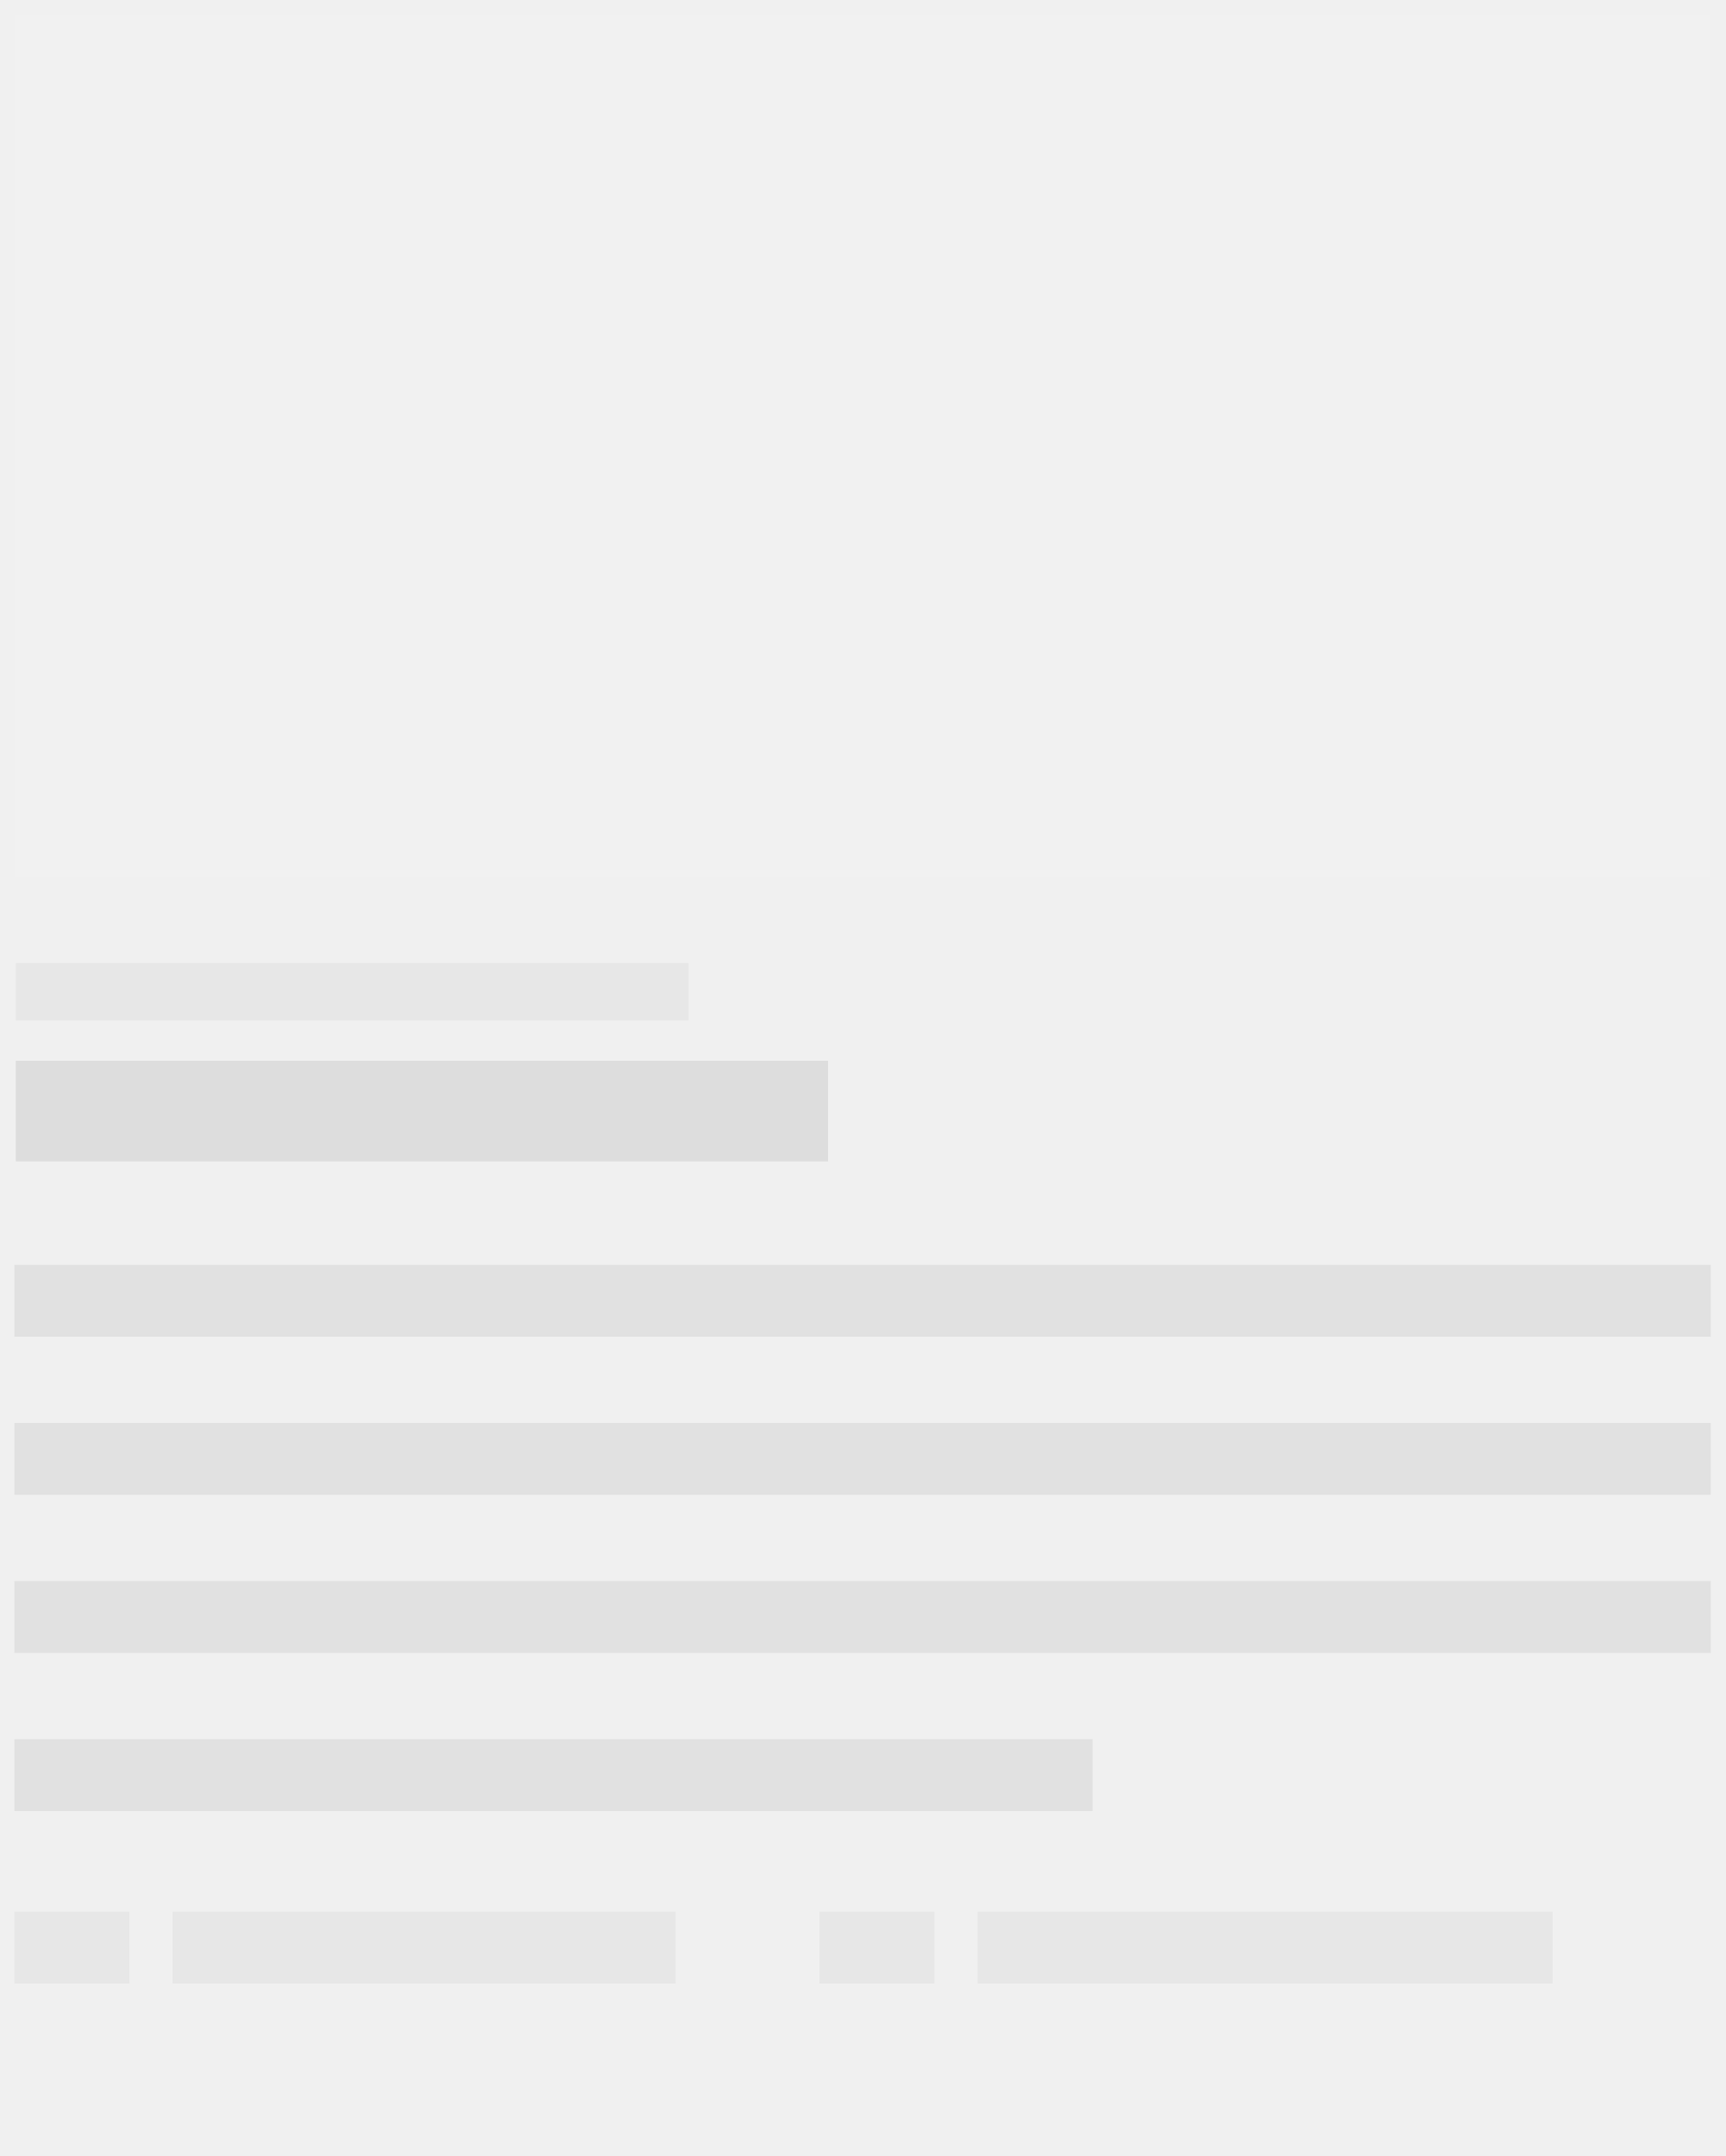
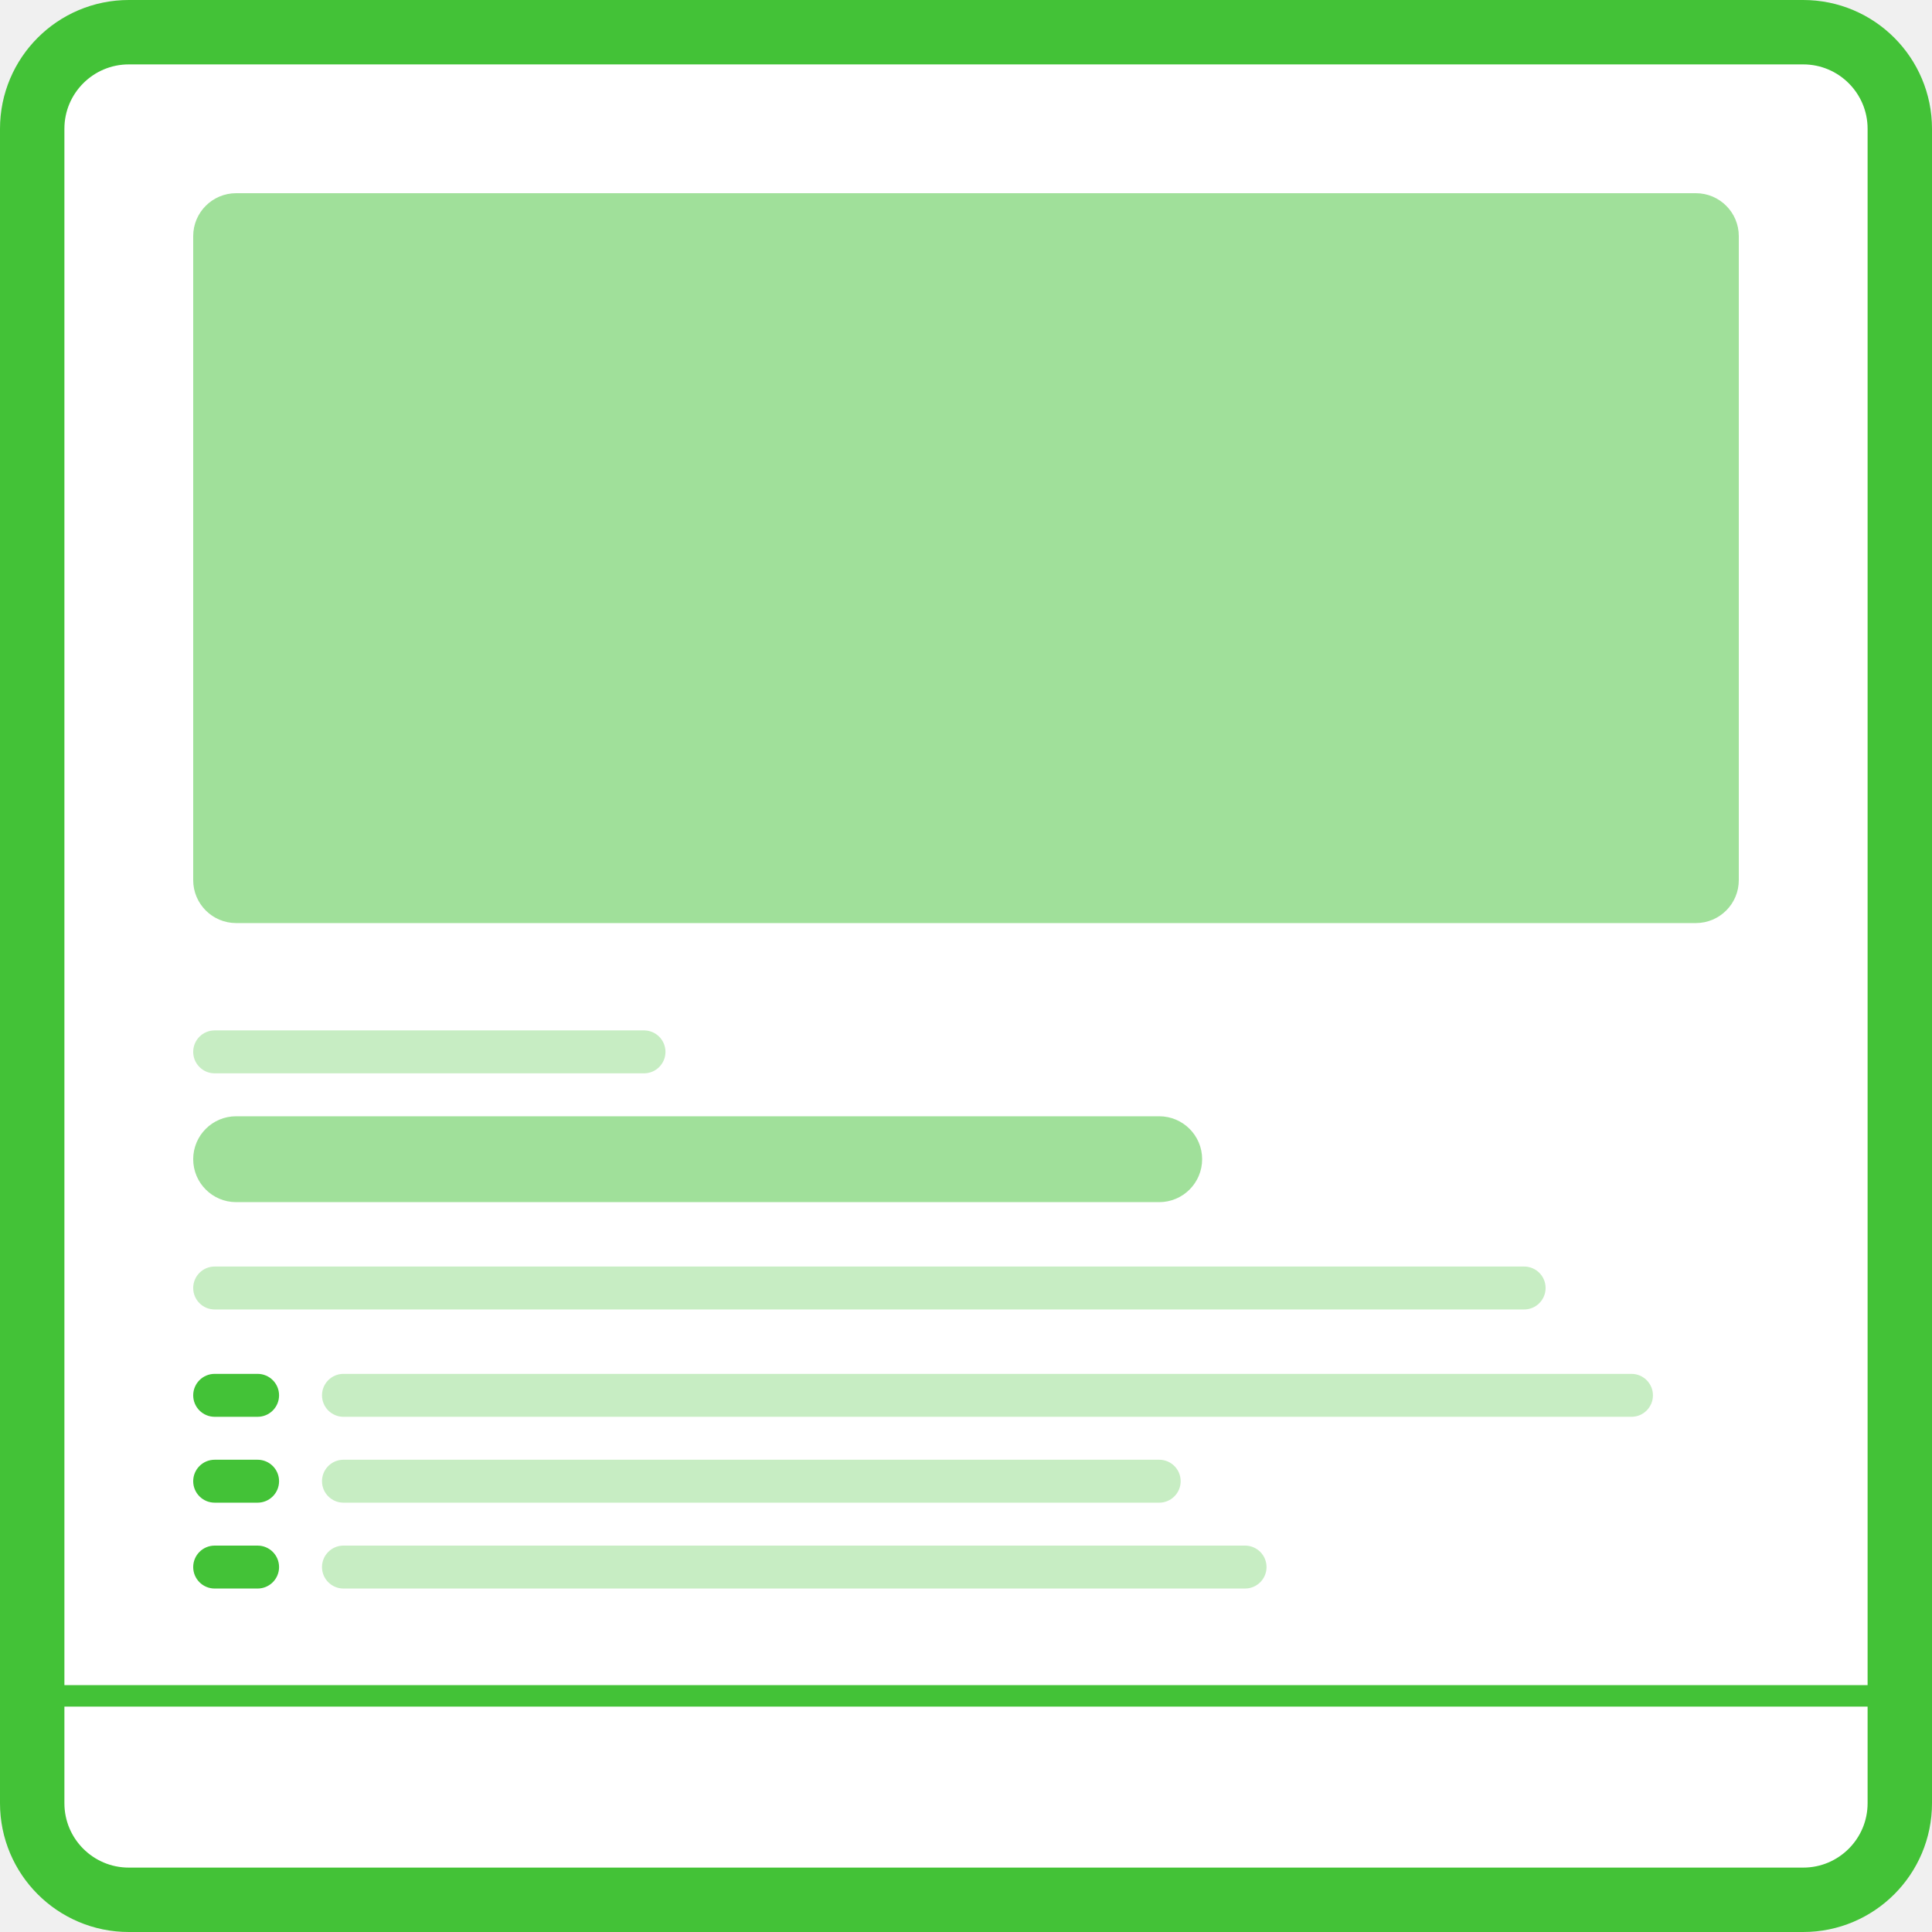
- <svg xmlns="http://www.w3.org/2000/svg" version="1.1" id="Layer_1" x="0px" y="0px" viewBox="0 0 120 150" enable-background="new 0 0 120 150" xml:space="preserve">
-   <rect x="1" y="1" fill="#F1F1F1" width="118" height="60" />
-   <rect x="1.1" y="73.8" fill="#DDDDDD" width="56.5" height="7" />
-   <rect x="1.1" y="67" fill="#E7E7E7" width="46.8" height="4" />
-   <line fill="none" stroke="#E1E1E1" stroke-width="5" stroke-miterlimit="10" x1="1" y1="90.5" x2="119" y2="90.5" />
-   <line fill="none" stroke="#E1E1E1" stroke-width="5" stroke-miterlimit="10" x1="1" y1="101.5" x2="119" y2="101.5" />
-   <line fill="none" stroke="#E1E1E1" stroke-width="5" stroke-miterlimit="10" x1="1" y1="112.5" x2="119" y2="112.5" />
-   <line fill="none" stroke="#E1E1E1" stroke-width="5" stroke-miterlimit="10" x1="1" y1="123.5" x2="76" y2="123.5" />
-   <line fill="none" stroke="#E7E7E7" stroke-width="5" stroke-miterlimit="10" x1="1" y1="135.5" x2="9" y2="135.5" />
-   <line fill="none" stroke="#E7E7E7" stroke-width="5" stroke-miterlimit="10" x1="12" y1="135.5" x2="47" y2="135.5" />
-   <line fill="none" stroke="#E7E7E7" stroke-width="5" stroke-miterlimit="10" x1="57" y1="135.5" x2="65" y2="135.5" />
-   <line fill="none" stroke="#E7E7E7" stroke-width="5" stroke-miterlimit="10" x1="68" y1="135.5" x2="108" y2="135.5" />
+ <svg xmlns="http://www.w3.org/2000/svg" width="90" height="90" viewBox="0 0 90 90" fill="none">
+   <rect x="1.5" y="1.5" width="87" height="87" rx="4.5" fill="white" stroke="#43C237" stroke-width="3" />
+   <path d="M2 79H88" stroke="#43C237" />
+   <rect x="9" y="9" width="72" height="34" rx="2" fill="#43C237" fill-opacity="0.5" />
+   <rect x="9" y="52" width="47" height="4" rx="2" fill="#43C237" fill-opacity="0.5" />
+   <rect x="9" y="48" width="22" height="2" rx="1" fill="#43C237" fill-opacity="0.3" />
+   <rect x="9" y="59" width="63" height="2" rx="1" fill="#43C237" fill-opacity="0.3" />
+   <rect x="15" y="64" width="62" height="2" rx="1" fill="#43C237" fill-opacity="0.3" />
+   <rect x="15" y="68" width="40" height="2" rx="1" fill="#43C237" fill-opacity="0.3" />
+   <rect x="15" y="72" width="44" height="2" rx="1" fill="#43C237" fill-opacity="0.3" />
+   <rect x="9" y="64" width="4" height="2" rx="1" fill="#43C237" />
+   <rect x="9" y="68" width="4" height="2" rx="1" fill="#43C237" />
+   <rect x="9" y="72" width="4" height="2" rx="1" fill="#43C237" />
</svg>
